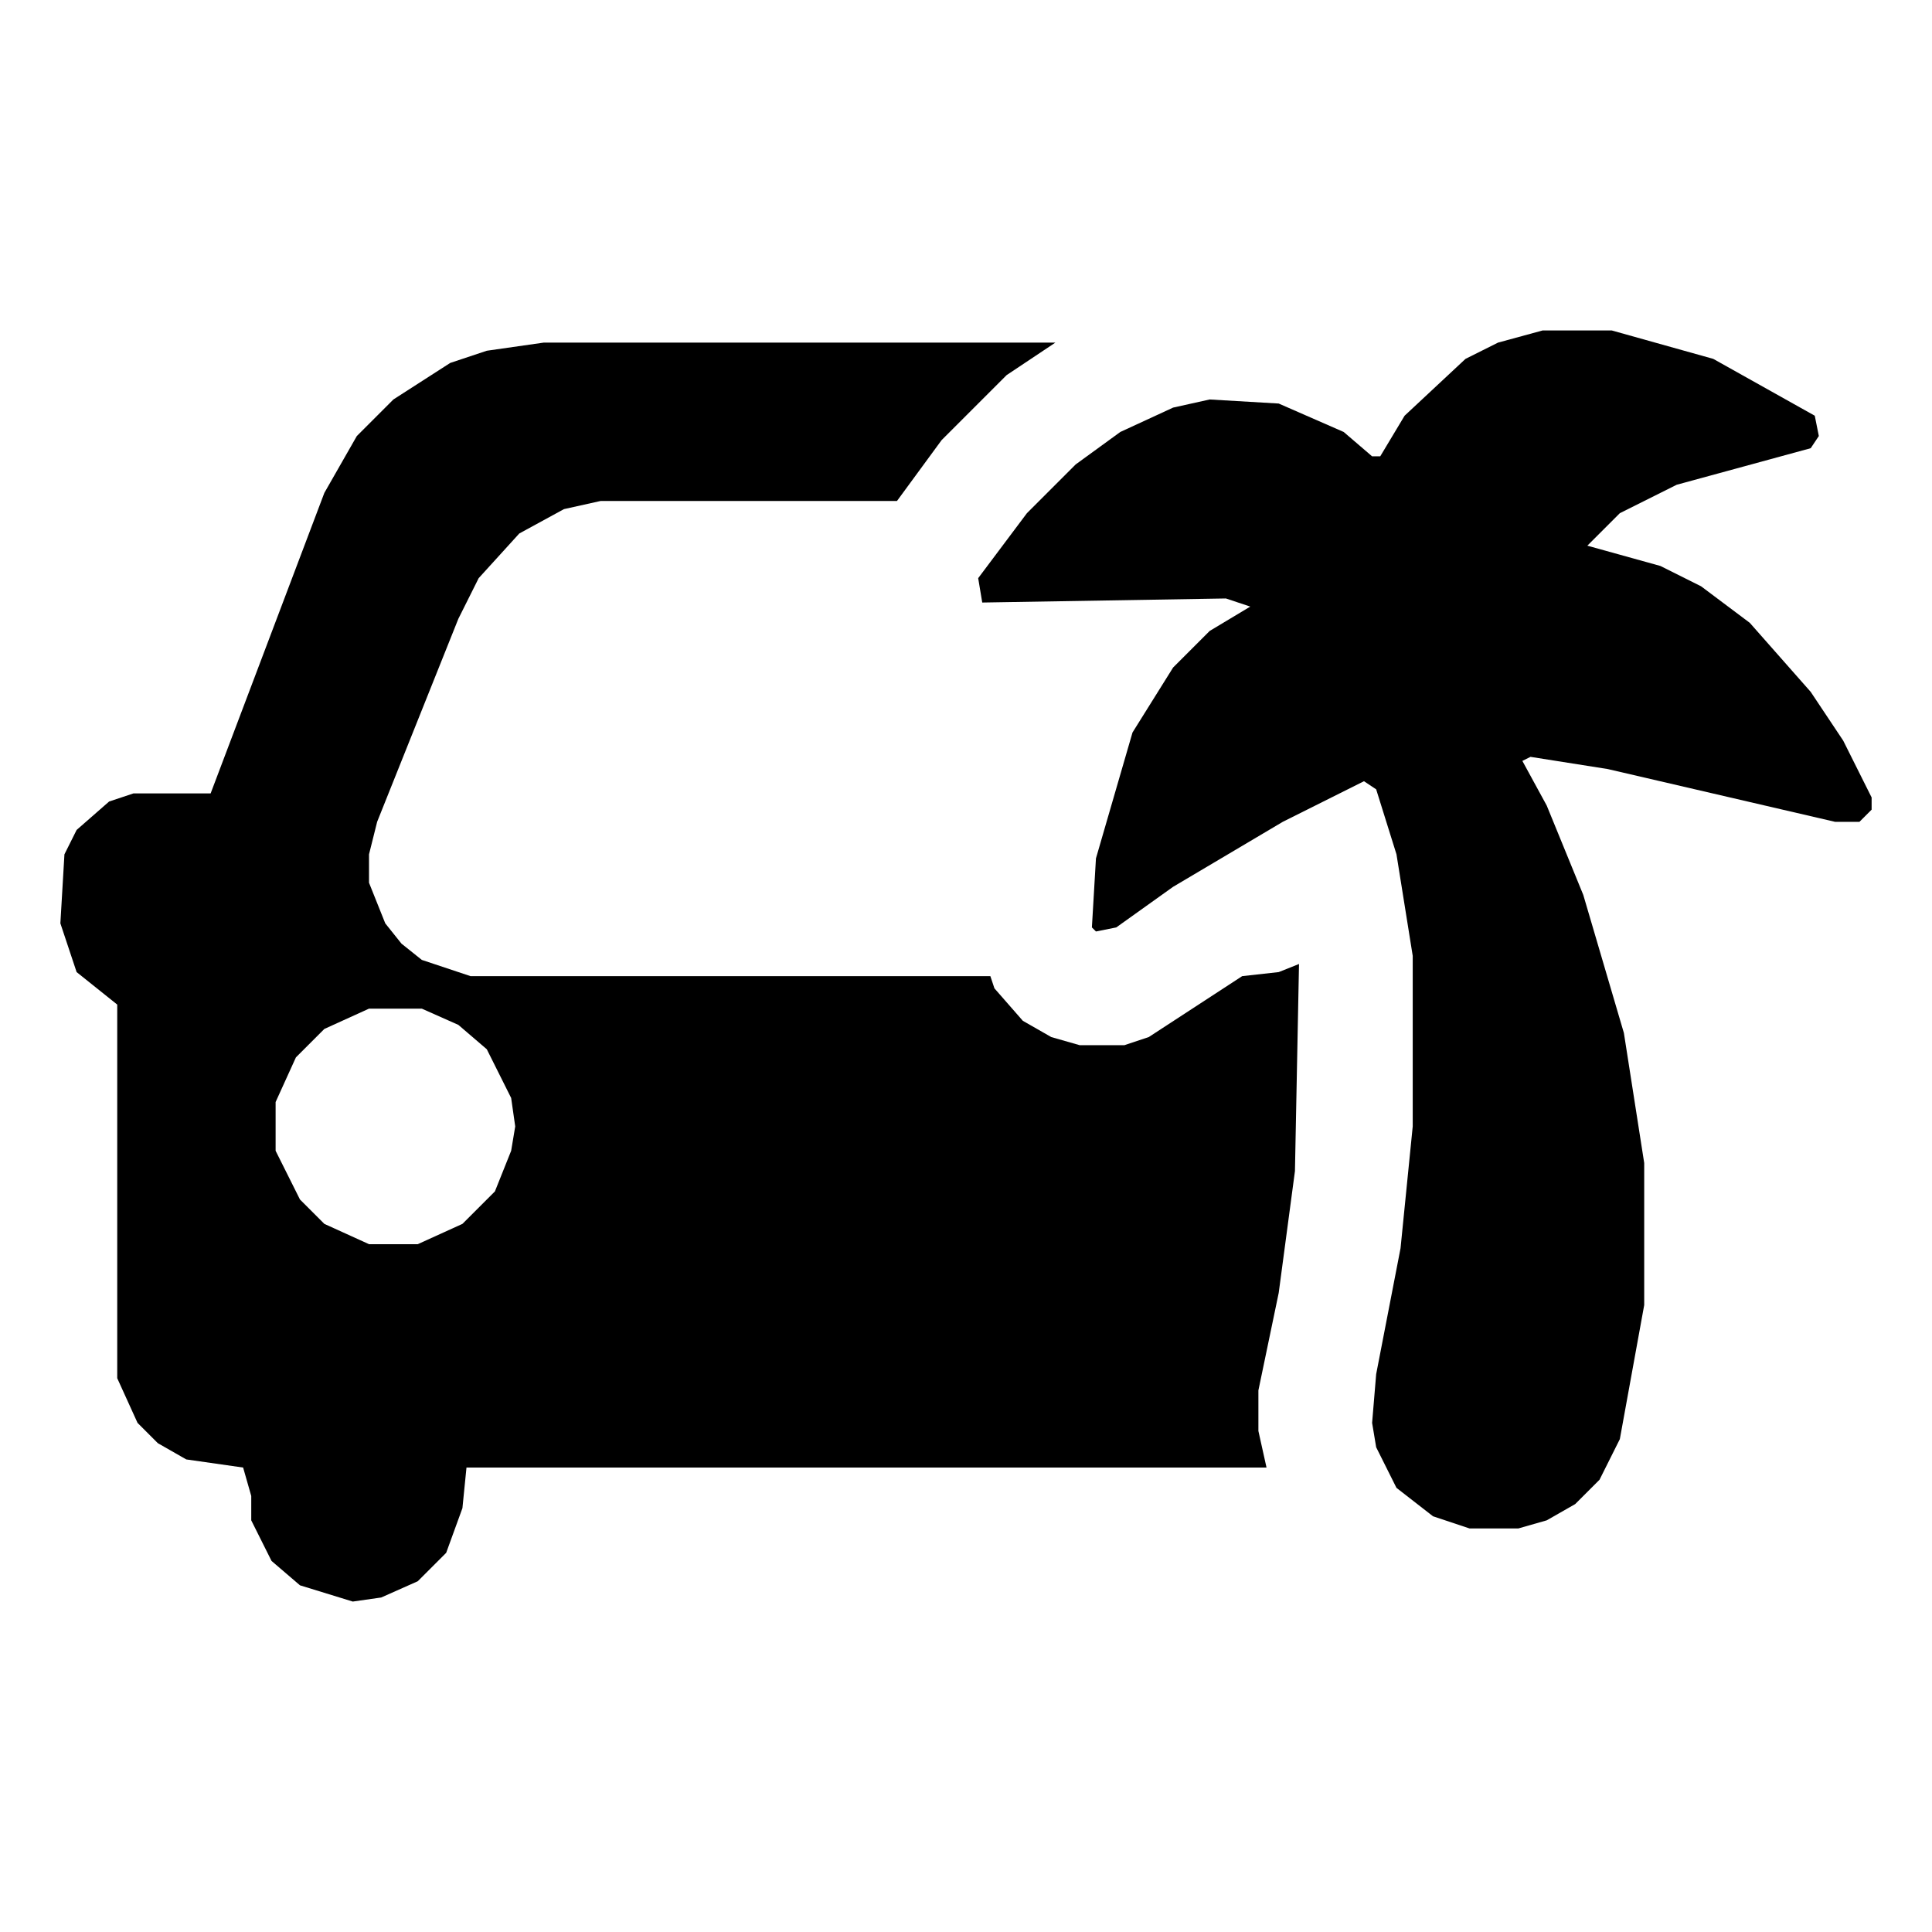
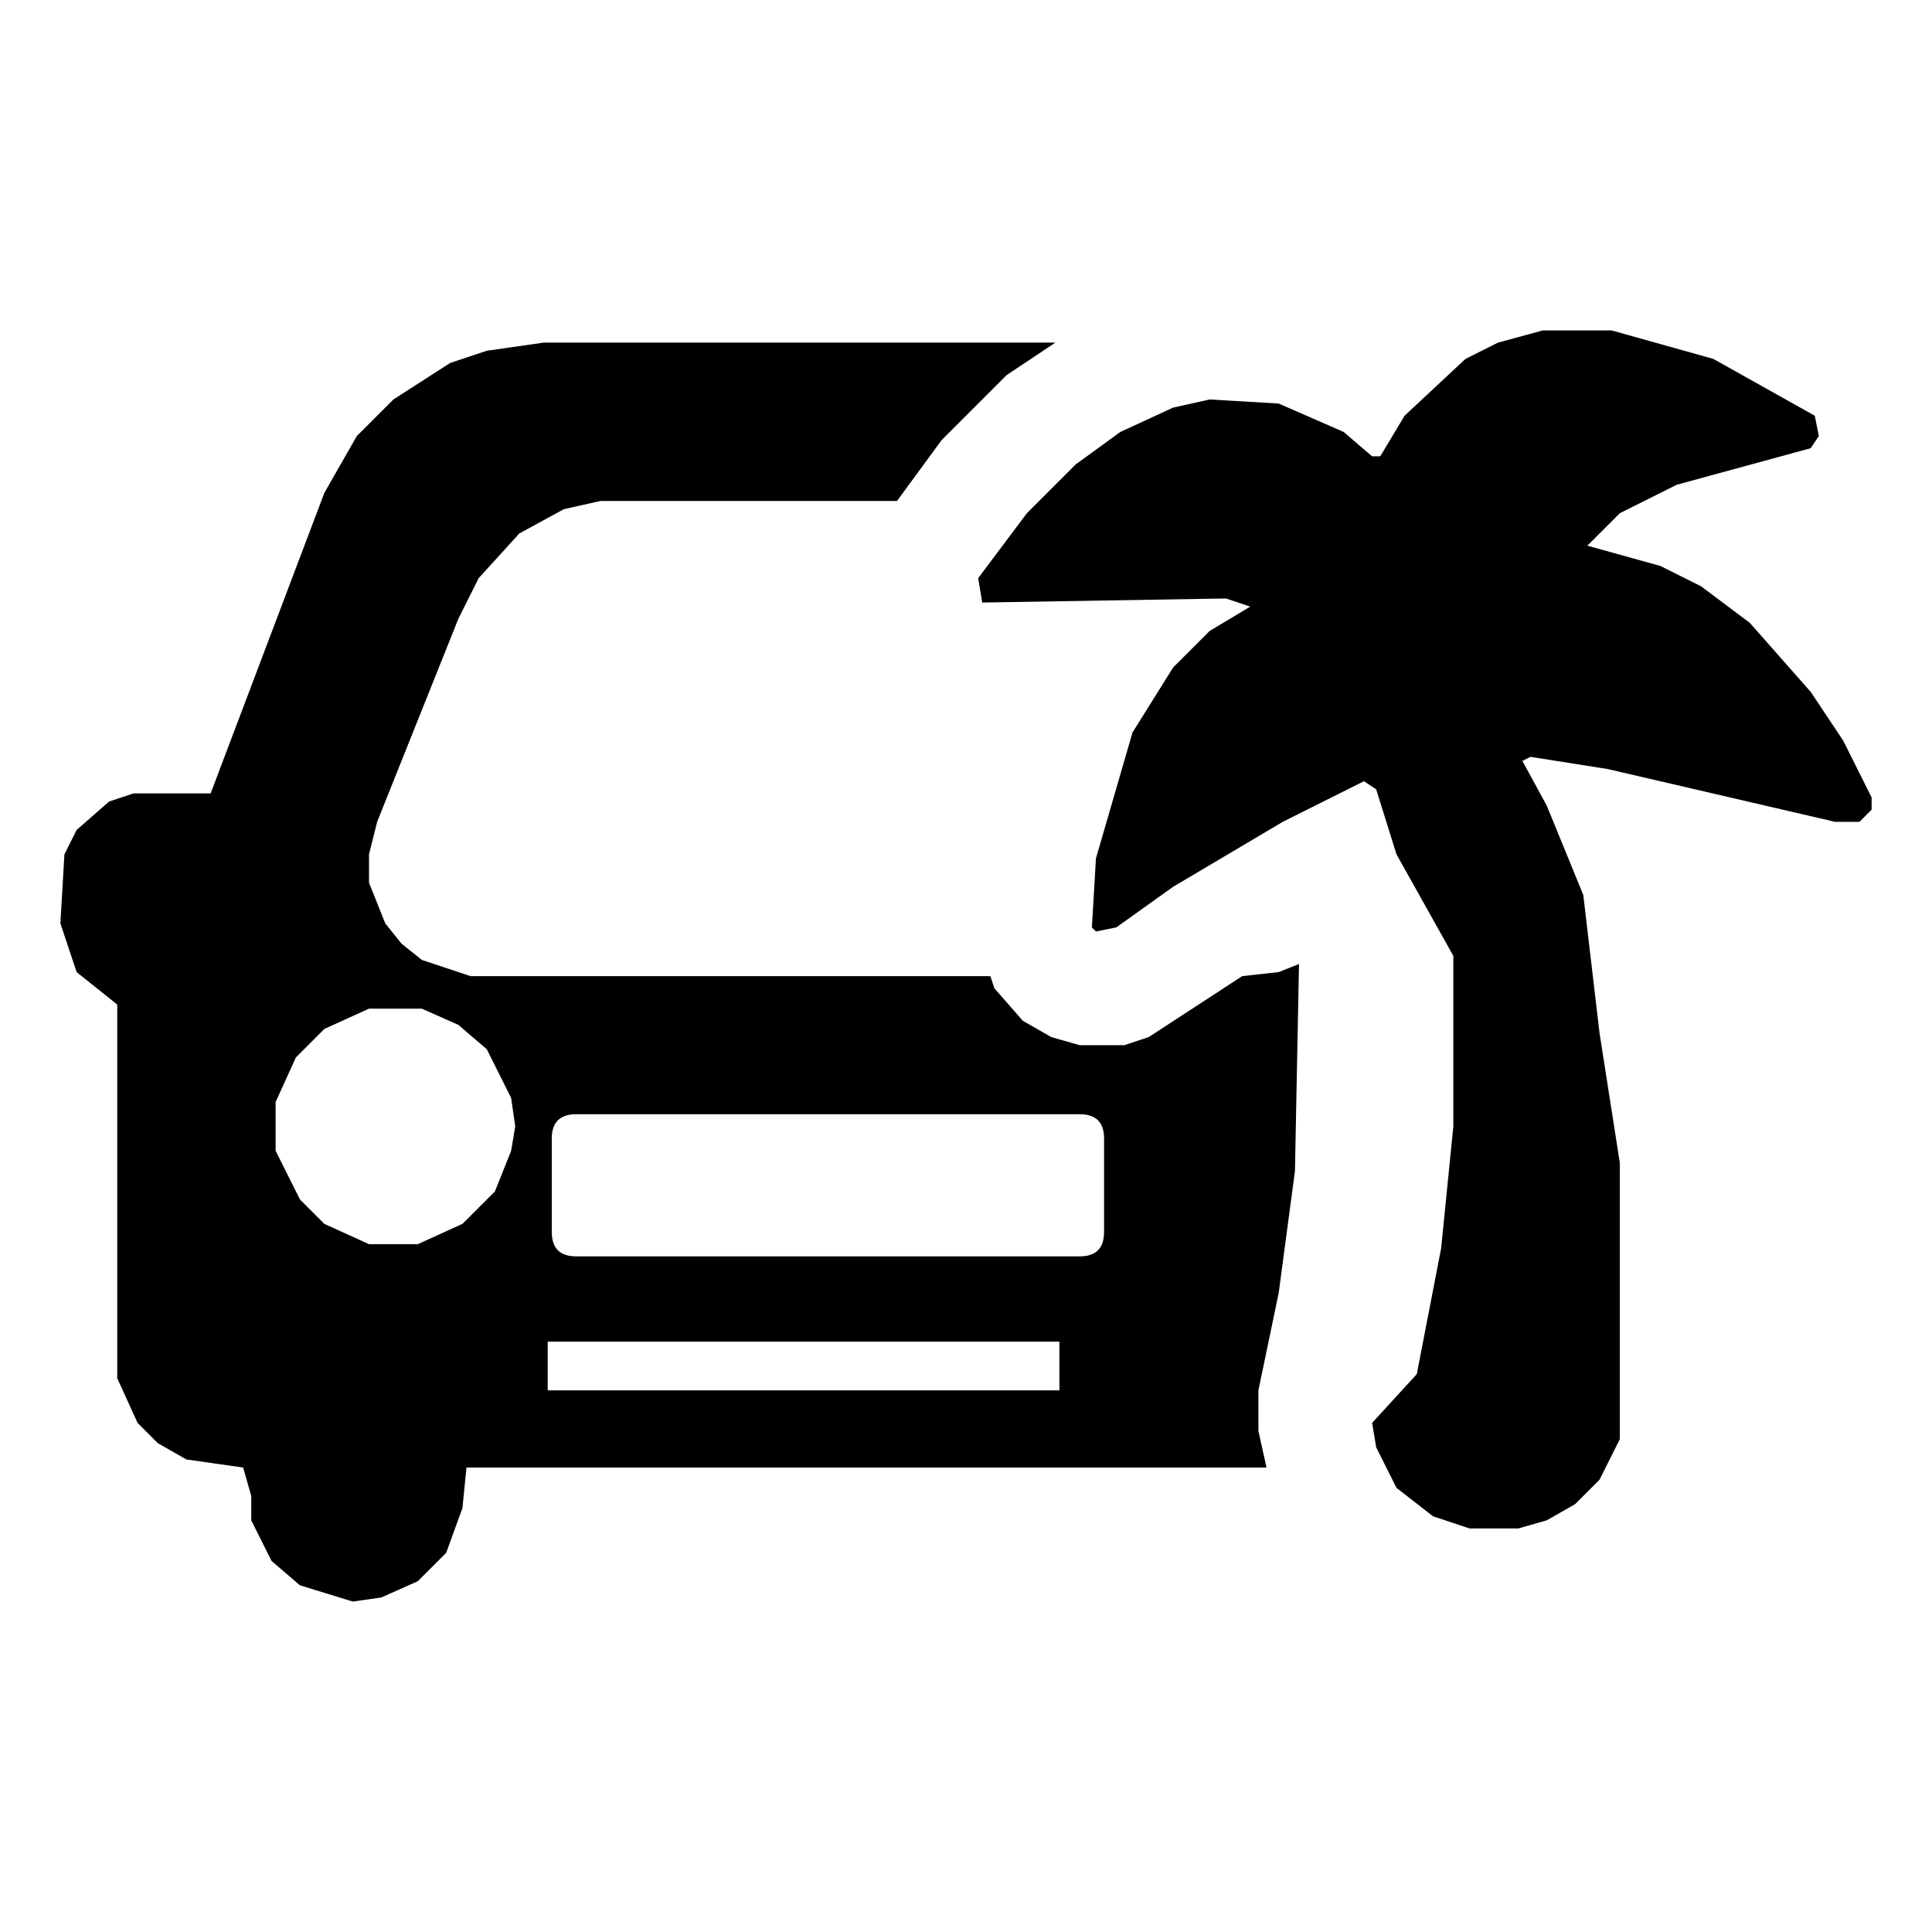
<svg xmlns="http://www.w3.org/2000/svg" viewBox="0 0 64 64">
  <g>
    <g transform="translate(-1.497758 -2.103139) scale(0.1345291)">
-       <path d="M108 114 L99 123 L91 137 L63 211 L44 211 L38 213 L30 220 L27 226 L26 243 L30 255 L40 263 L40 355 L45 366 L50 371 L57 375 L71 377 L73 384 L73 390 L78 400 L85 406 L98 410 L105 409 L114 405 L121 398 L125 387 L126 377 L323 377 L321 368 L321 358 L326 334 L330 304 L331 253 L326 255 L317 256 L294 271 L288 273 L277 273 L270 271 L263 267 L256 259 L255 256 L127 256 L115 252 L110 248 L106 243 L102 233 L102 226 L104 218 L124 168 L129 158 L139 147 L150 141 L159 139 L232 139 L243 124 L259 108 L271 100 L145 100 L131 102 L122 105 Z M102 264 L115 264 L124 268 L131 274 L137 286 L138 293 L137 299 L133 309 L125 317 L114 322 L102 322 L91 317 L85 311 L79 299 L79 287 L84 276 L91 269 Z M408 97 L391 97 L380 100 L372 104 L357 118 L351 128 L349 128 L342 122 L326 115 L309 114 L300 116 L287 122 L276 130 L264 142 L252 158 L253 164 L313 163 L319 165 L309 171 L300 180 L290 196 L281 227 L280 244 L281 245 L286 244 L300 234 L327 218 L347 208 L350 210 L355 226 L359 251 L359 293 L356 323 L350 354 L349 366 L350 372 L355 382 L364 389 L373 392 L385 392 L392 390 L399 386 L405 380 L410 370 L416 337 L416 302 L411 270 L401 236 L392 214 L386 203 L388 202 L407 205 L463 218 L469 218 L472 215 L472 212 L465 198 L457 186 L442 169 L430 160 L420 155 L402 150 L410 142 L424 135 L457 126 L459 123 L458 118 L433 104 Z" fill="#000" fill-rule="evenodd" />
+       <path d="M108 114 L99 123 L91 137 L63 211 L44 211 L38 213 L30 220 L27 226 L26 243 L30 255 L40 263 L40 355 L45 366 L50 371 L57 375 L71 377 L73 384 L73 390 L78 400 L85 406 L98 410 L105 409 L114 405 L121 398 L125 387 L126 377 L323 377 L321 368 L321 358 L326 334 L330 304 L331 253 L326 255 L317 256 L294 271 L288 273 L277 273 L270 271 L263 267 L256 259 L255 256 L127 256 L115 252 L110 248 L106 243 L102 233 L102 226 L104 218 L124 168 L129 158 L139 147 L150 141 L159 139 L232 139 L243 124 L259 108 L271 100 L145 100 L131 102 L122 105 Z M102 264 L115 264 L124 268 L131 274 L137 286 L138 293 L137 299 L133 309 L125 317 L114 322 L102 322 L91 317 L85 311 L79 299 L79 287 L84 276 L91 269 Z M408 97 L391 97 L380 100 L372 104 L357 118 L351 128 L349 128 L342 122 L326 115 L309 114 L300 116 L287 122 L276 130 L264 142 L252 158 L253 164 L313 163 L319 165 L309 171 L300 180 L290 196 L281 227 L280 244 L281 245 L286 244 L300 234 L327 218 L347 208 L350 210 L355 226 L369 251 L369 293 L366 323 L360 354 L349 366 L350 372 L355 382 L364 389 L373 392 L385 392 L392 390 L399 386 L405 380 L410 370 L410 337 L410 302 L405 270 L401 236 L392 214 L386 203 L388 202 L407 205 L463 218 L469 218 L472 215 L472 212 L465 198 L457 186 L442 169 L430 160 L420 155 L402 150 L410 142 L424 135 L457 126 L459 123 L458 118 L433 104 Z M153 290 H277 Q283 290 283 296 V319 Q283 325 277 325 H153 Q147 325 147 319 V296 Q147 290 153 290 Z M146 346 H272 V358 H146 Z" fill="#000" fill-rule="evenodd" />
    </g>
  </g>
</svg>
